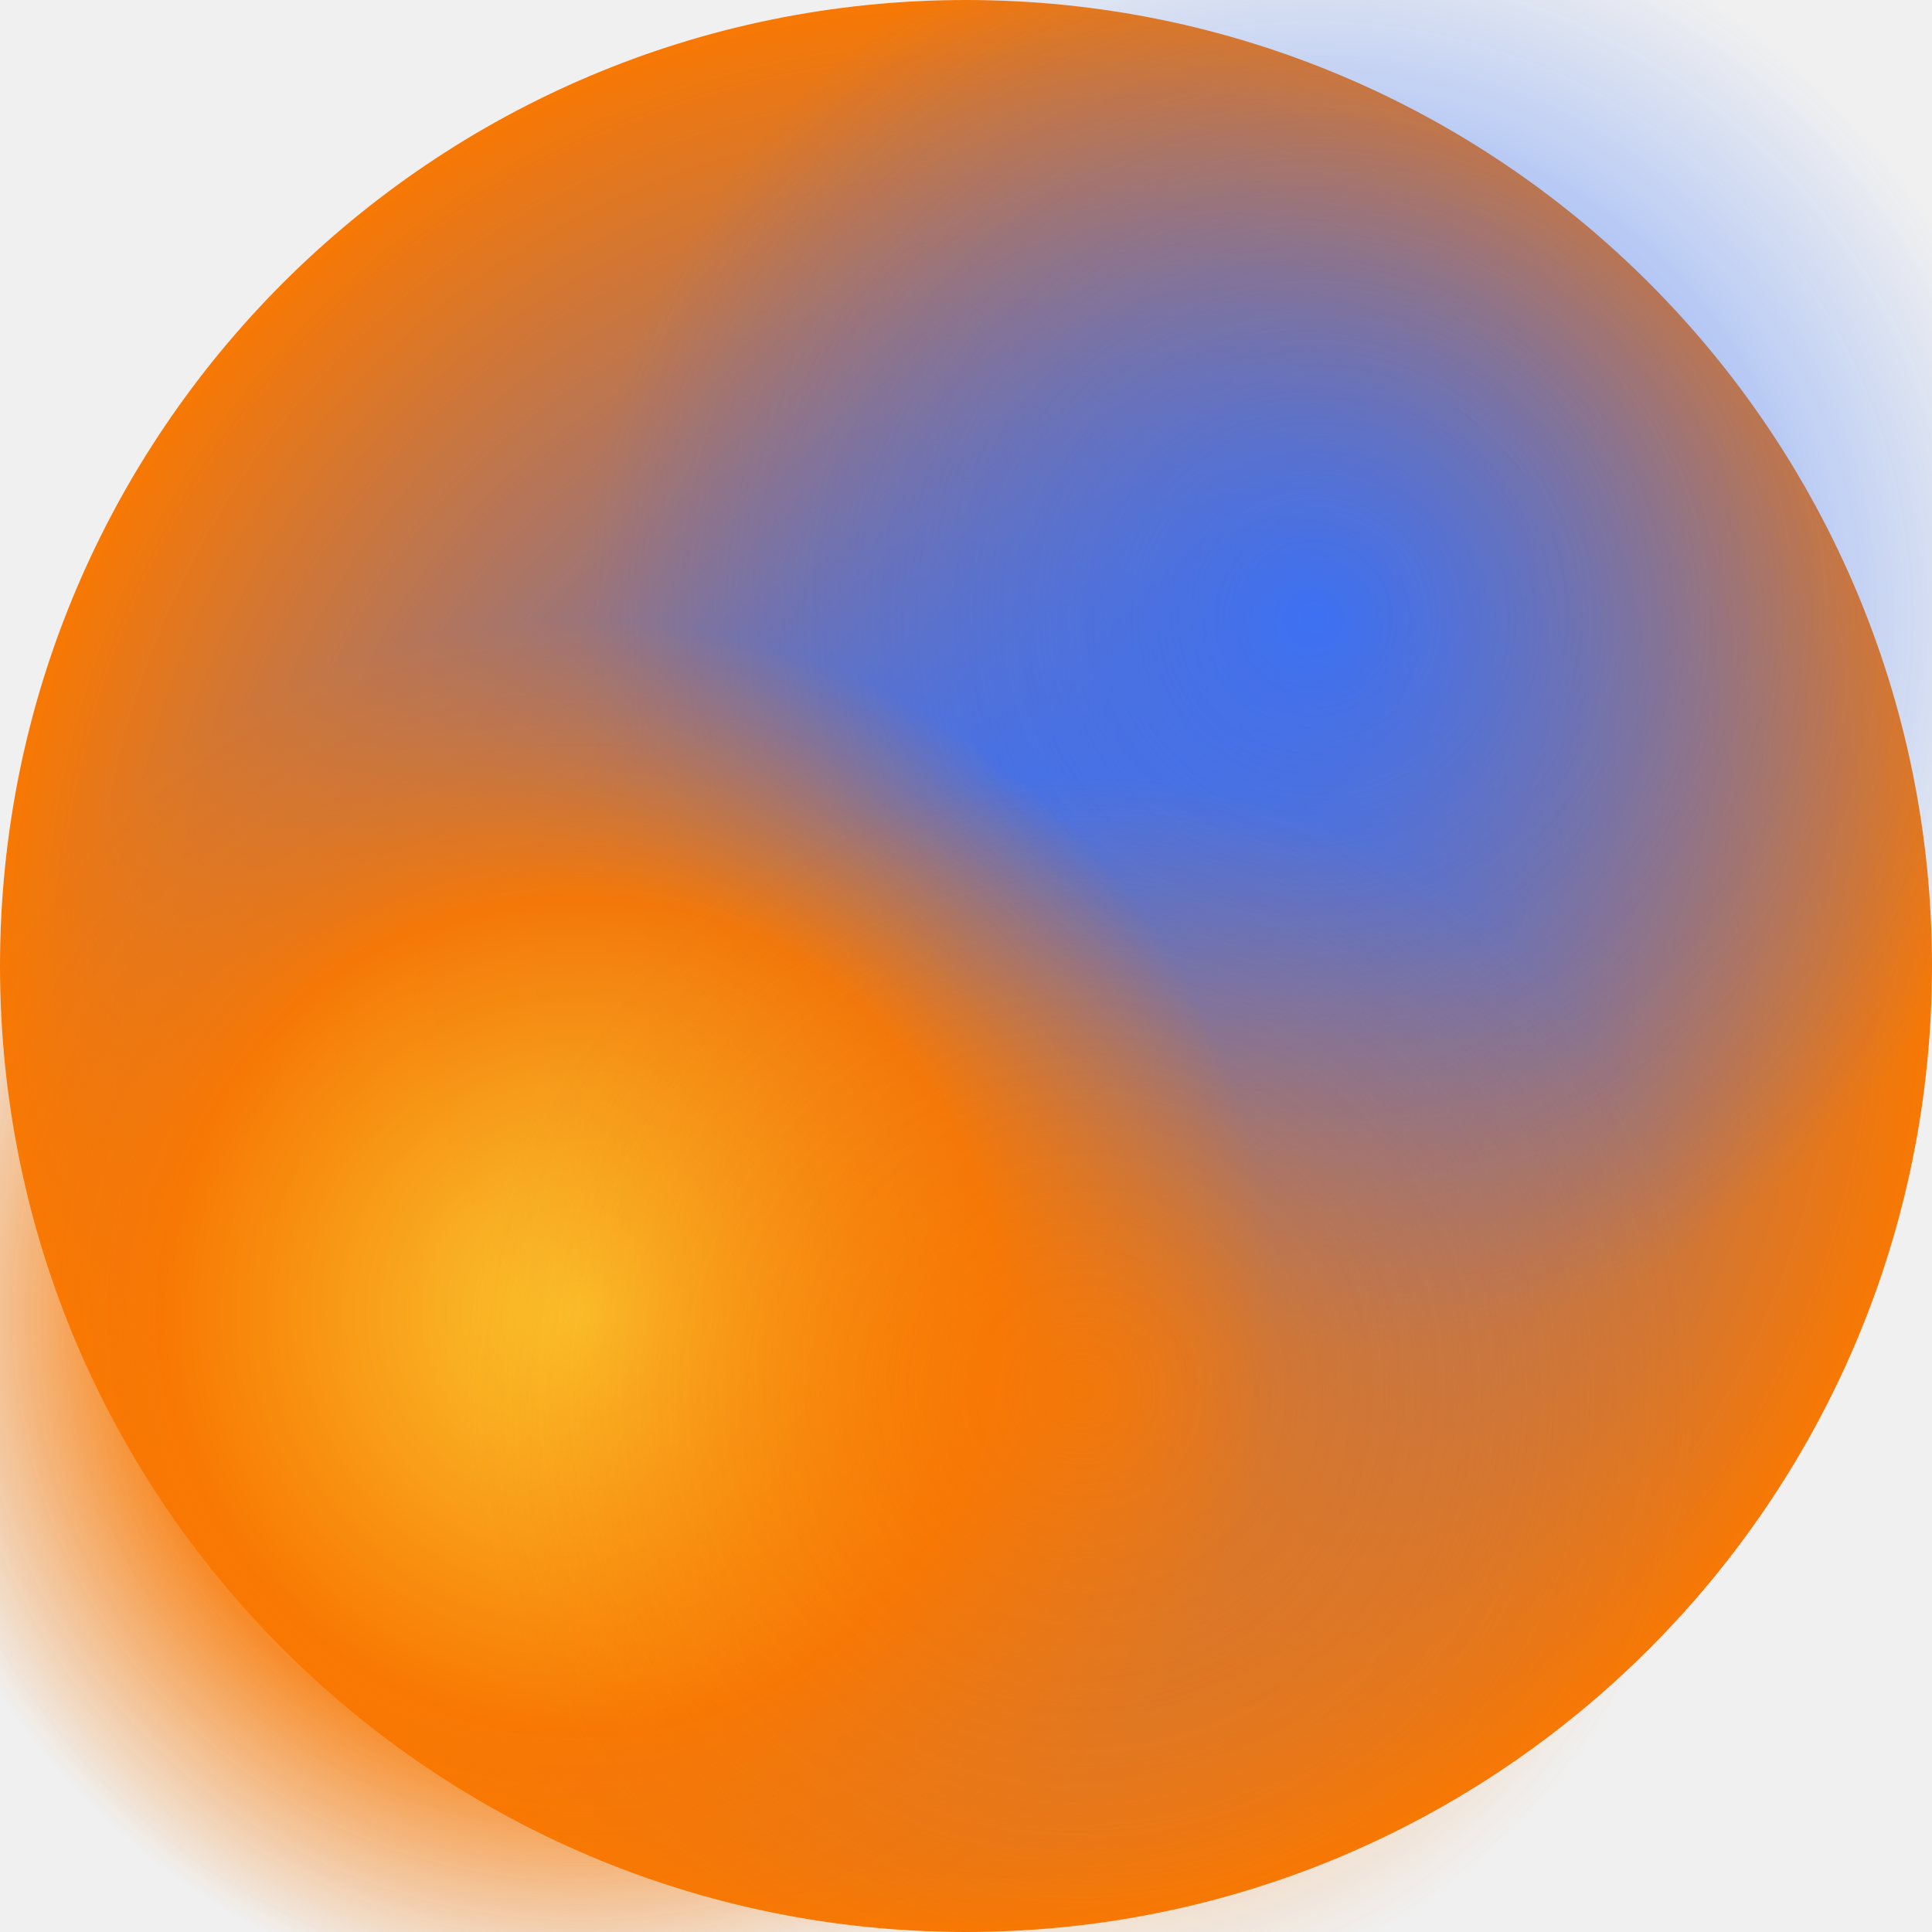
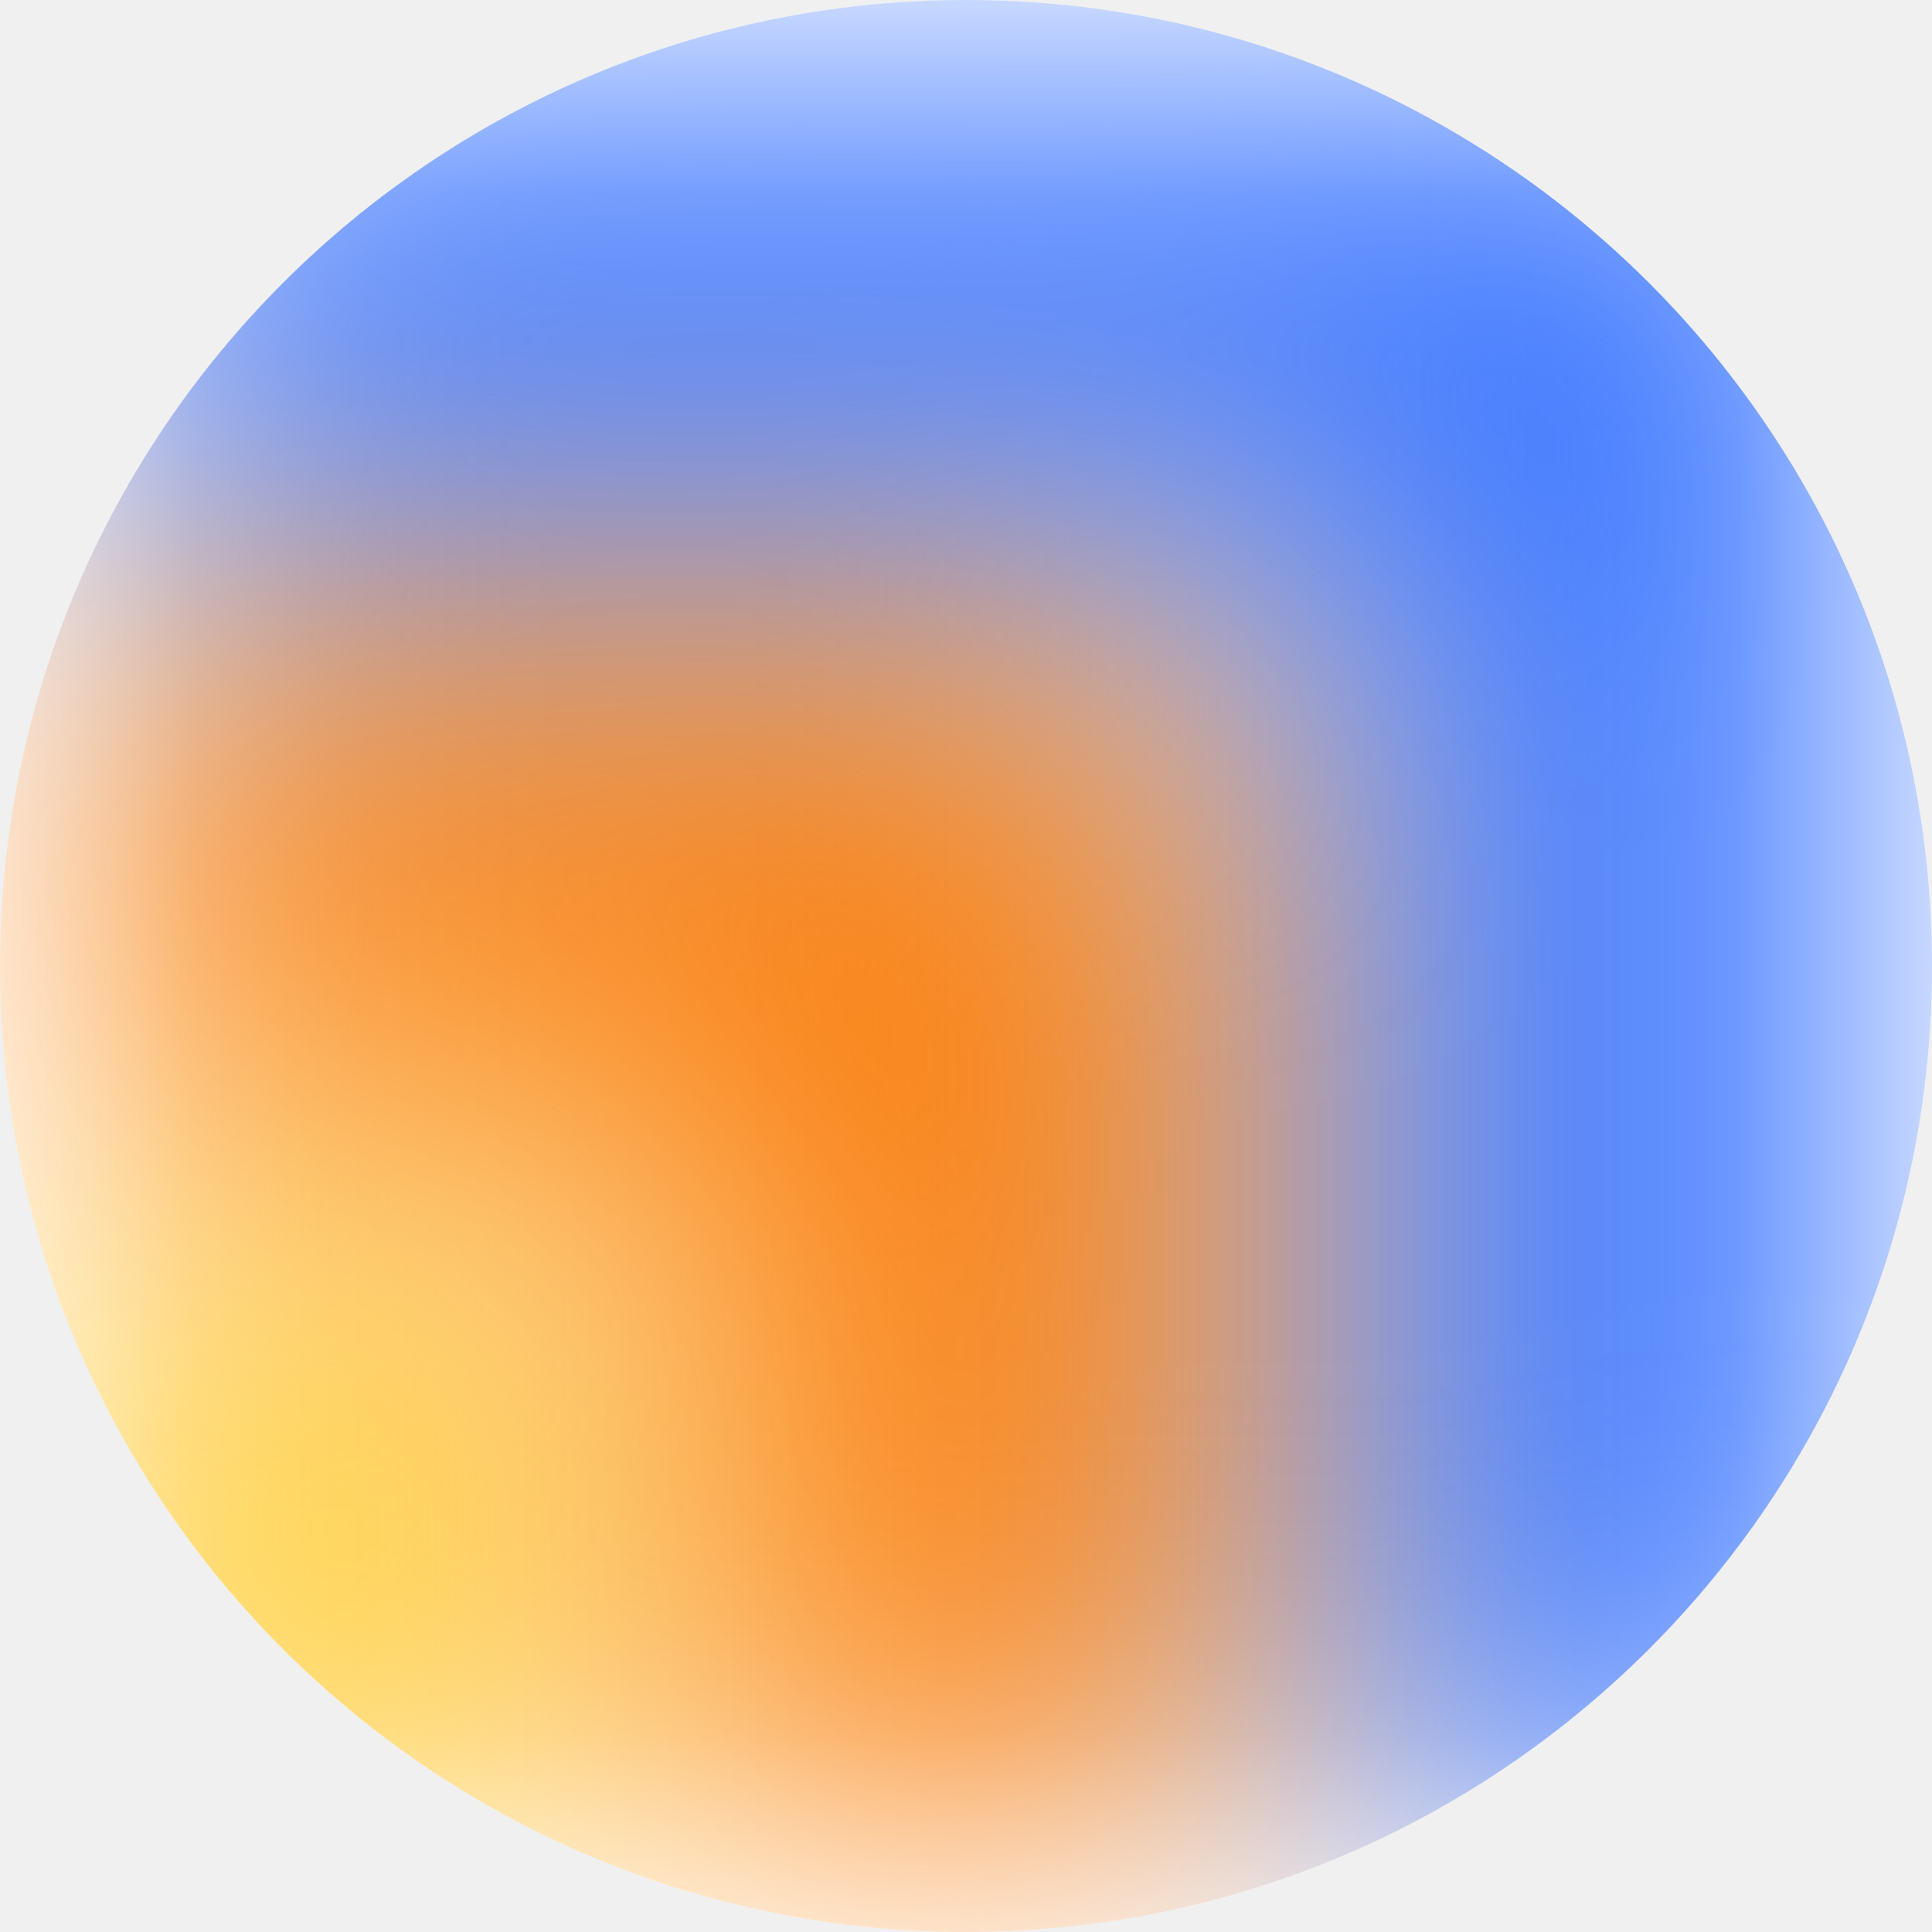
<svg xmlns="http://www.w3.org/2000/svg" width="250" height="250" viewBox="0 0 250 250" fill="none">
-   <circle cx="125" cy="125" r="125" fill="#FFFFFF" />
-   <circle cx="125" cy="125" r="125" fill="url(#gradient-base)" />
-   <circle cx="170" cy="80" r="95" fill="url(#gradient-blue)" opacity="0.9" />
-   <circle cx="75" cy="170" r="90" fill="url(#gradient-orange)" opacity="0.95" />
-   <circle cx="140" cy="180" r="80" fill="url(#gradient-warm)" opacity="0.85" />
+   <g clip-path="url(#clip0_216_31)">
+     <rect width="250" height="250" rx="125" fill="white" />
+     <g filter="url(#filter0_f_216_31)">
+       <path d="M6 159.75H58.111C65.843 159.75 72.111 166.018 72.111 173.75V242H20C12.268 242 6 235.732 6 228V159.75Z" fill="#FFCB2C" />
+       <path d="M177.889 7H234.48C239.738 7 244 11.209 244 16.4V202.05C244 224.114 225.885 242 203.54 242H177.889V7Z" fill="#3370FF" />
+       <path d="M6 46.95C6 24.886 24.115 7 46.46 7H184.5V65.75H6V46.95Z" fill="#3370FF" />
+       <path d="M91.944 83.375H148.536C153.793 83.375 158.056 87.584 158.056 92.775V220.85C158.056 232.531 148.465 242 136.636 242H91.944V83.375Z" fill="#F97802" />
+       <path d="M6 104.525C6 92.844 15.59 83.375 27.42 83.375H97.63V142.125H6V104.525Z" fill="#F97802" />
+     </g>
+   </g>
  <defs>
-     <radialGradient id="gradient-base" cx="0" cy="0" r="1" gradientUnits="userSpaceOnUse" gradientTransform="translate(125 125) rotate(90) scale(125)">
-       <stop stop-color="#3370FF" />
-       <stop offset="1" stop-color="#F97802" />
-     </radialGradient>
-     <radialGradient id="gradient-blue" cx="0" cy="0" r="1" gradientUnits="userSpaceOnUse" gradientTransform="translate(170 80) rotate(90) scale(95)">
-       <stop stop-color="#3370FF" />
-       <stop offset="1" stop-color="#3370FF" stop-opacity="0" />
-     </radialGradient>
-     <radialGradient id="gradient-orange" cx="0" cy="0" r="1" gradientUnits="userSpaceOnUse" gradientTransform="translate(75 170) rotate(90) scale(90)">
-       <stop stop-color="#FFCB2C" />
-       <stop offset="0.6" stop-color="#F97802" />
-       <stop offset="1" stop-color="#F97802" stop-opacity="0" />
-     </radialGradient>
-     <radialGradient id="gradient-warm" cx="0" cy="0" r="1" gradientUnits="userSpaceOnUse" gradientTransform="translate(140 180) rotate(90) scale(80)">
-       <stop stop-color="#F97802" />
-       <stop offset="1" stop-color="#F97802" stop-opacity="0" />
-     </radialGradient>
+     <filter id="filter0_f_216_31" x="-66.5" y="-65.5" width="383" height="380" filterUnits="userSpaceOnUse" color-interpolation-filters="sRGB">
+       <feFlood flood-opacity="0" result="BackgroundImageFix" />
+       <feBlend mode="normal" in="SourceGraphic" in2="BackgroundImageFix" result="shape" />
+       <feGaussianBlur stdDeviation="36.25" result="effect1_foregroundBlur_216_31" />
+     </filter>
+     <clipPath id="clip0_216_31">
+       <rect width="250" height="250" rx="125" fill="white" />
+     </clipPath>
  </defs>
</svg>
